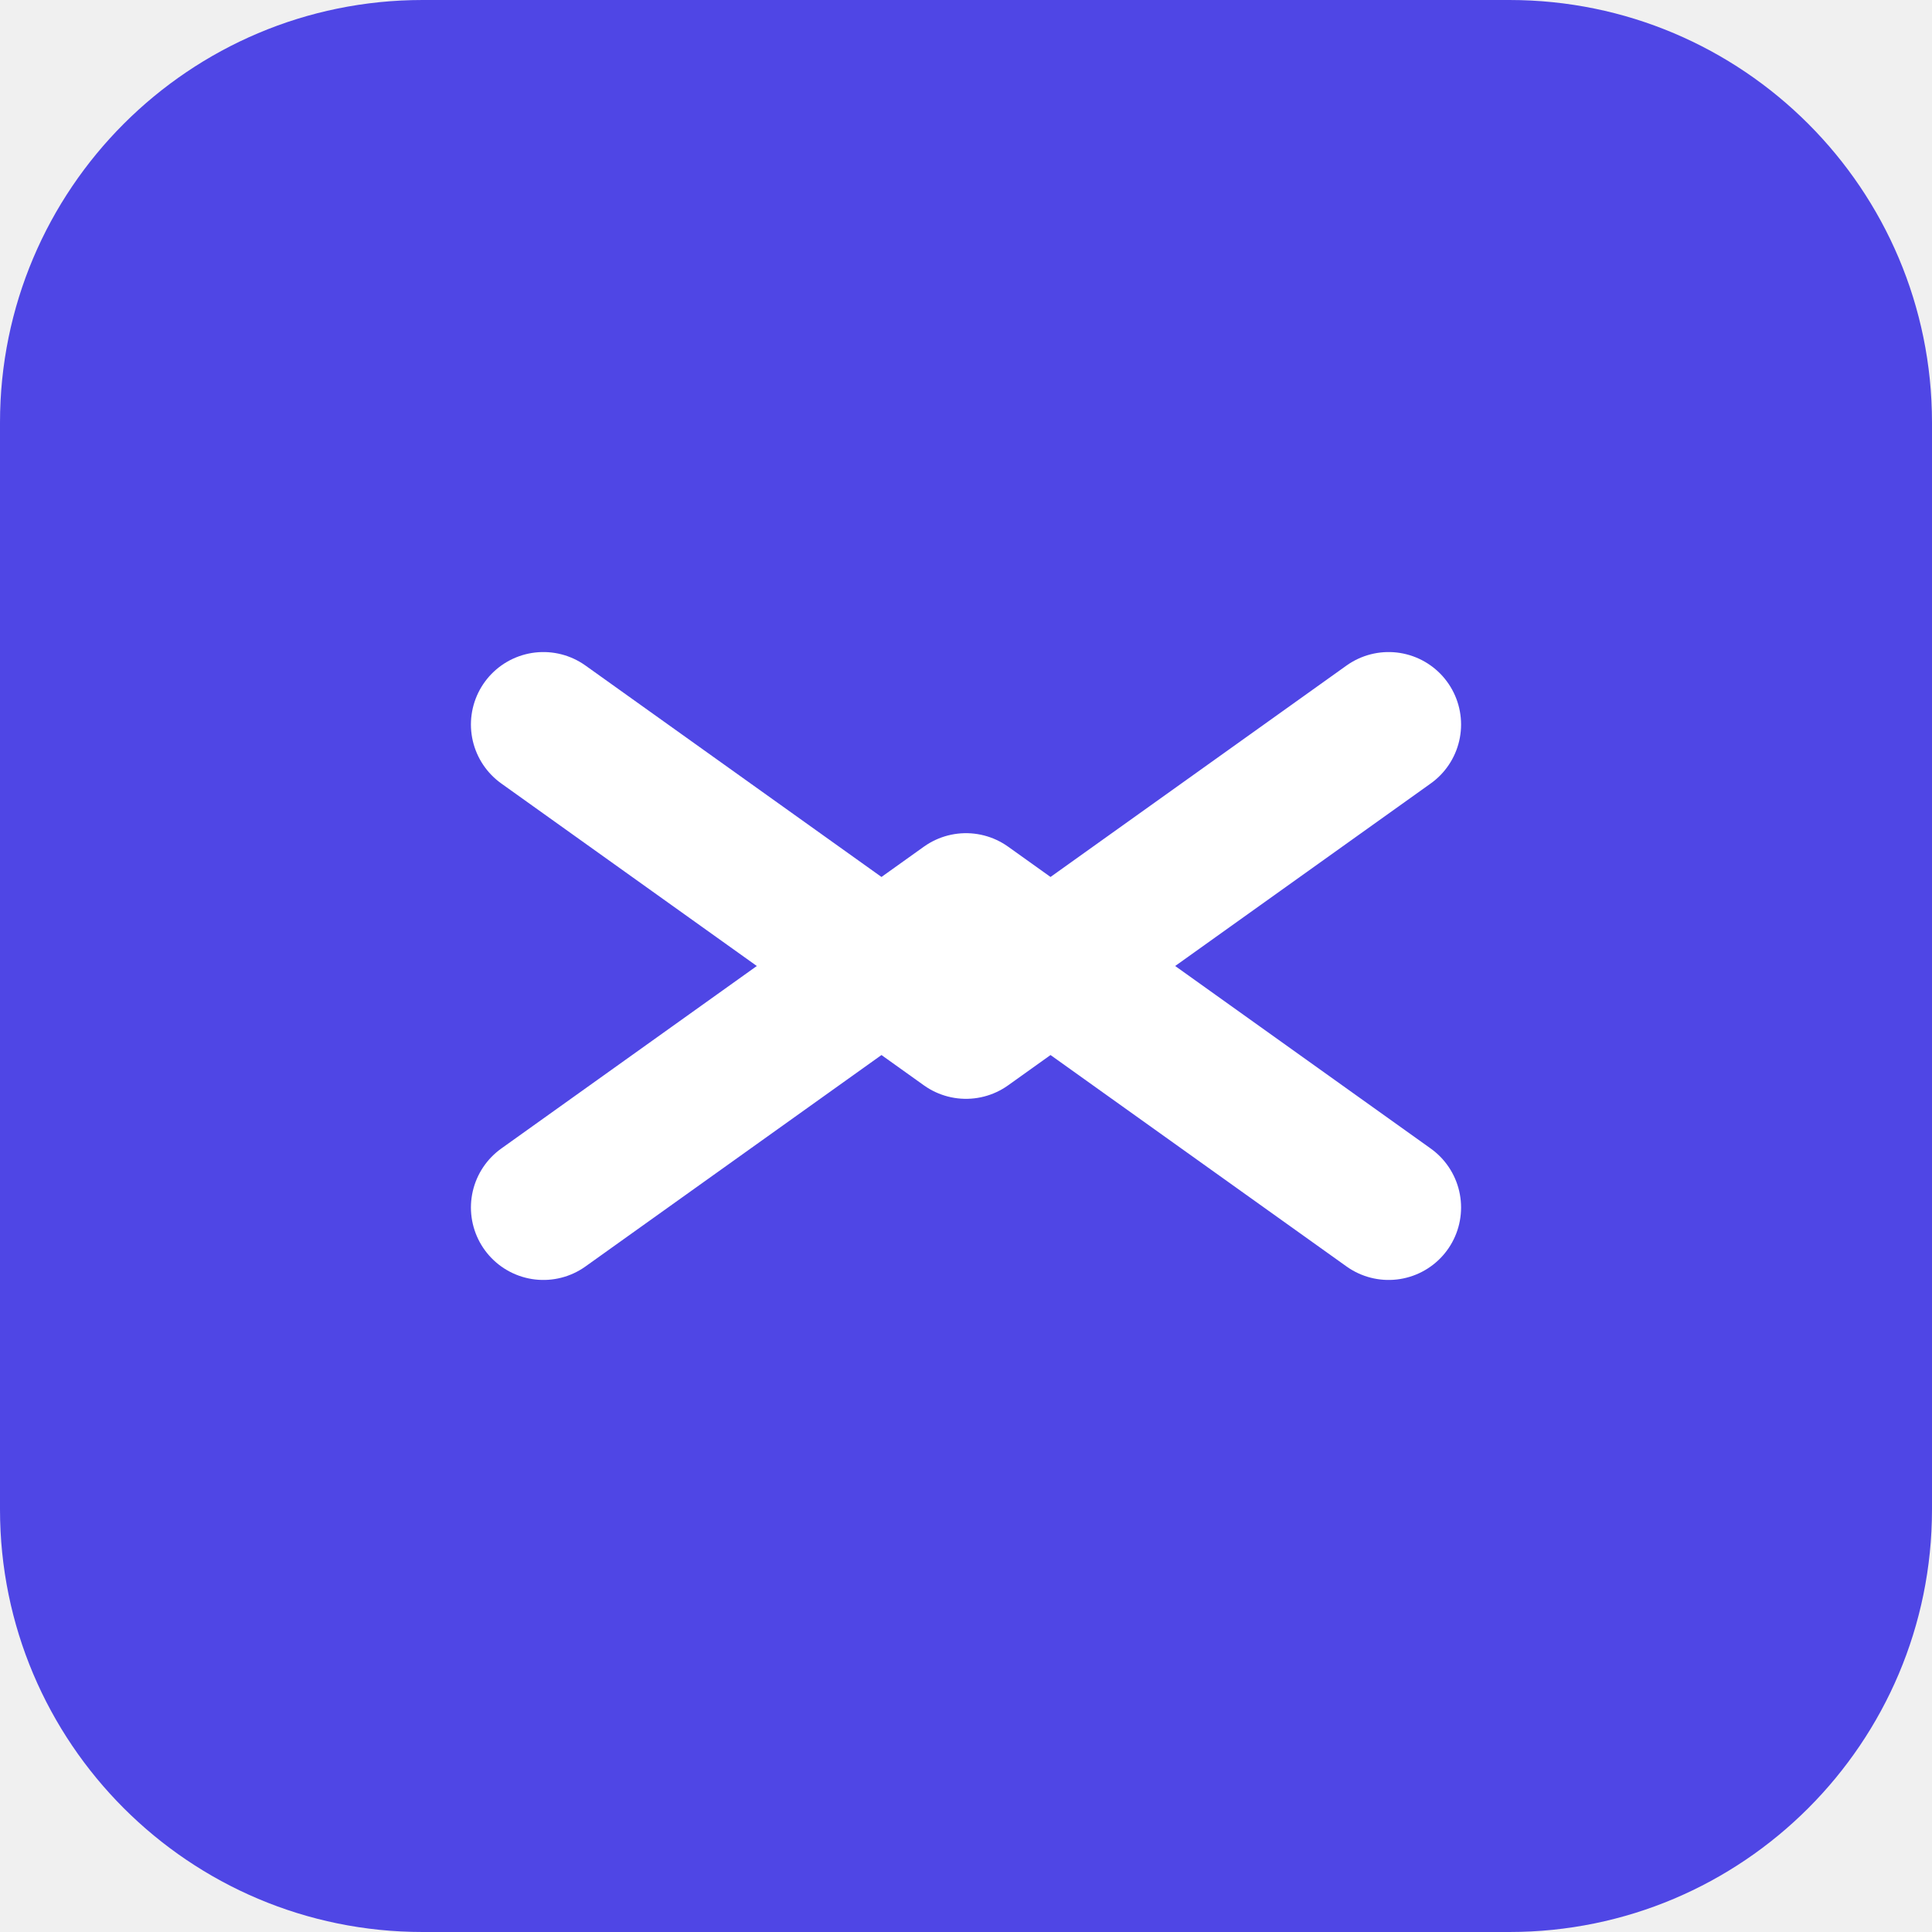
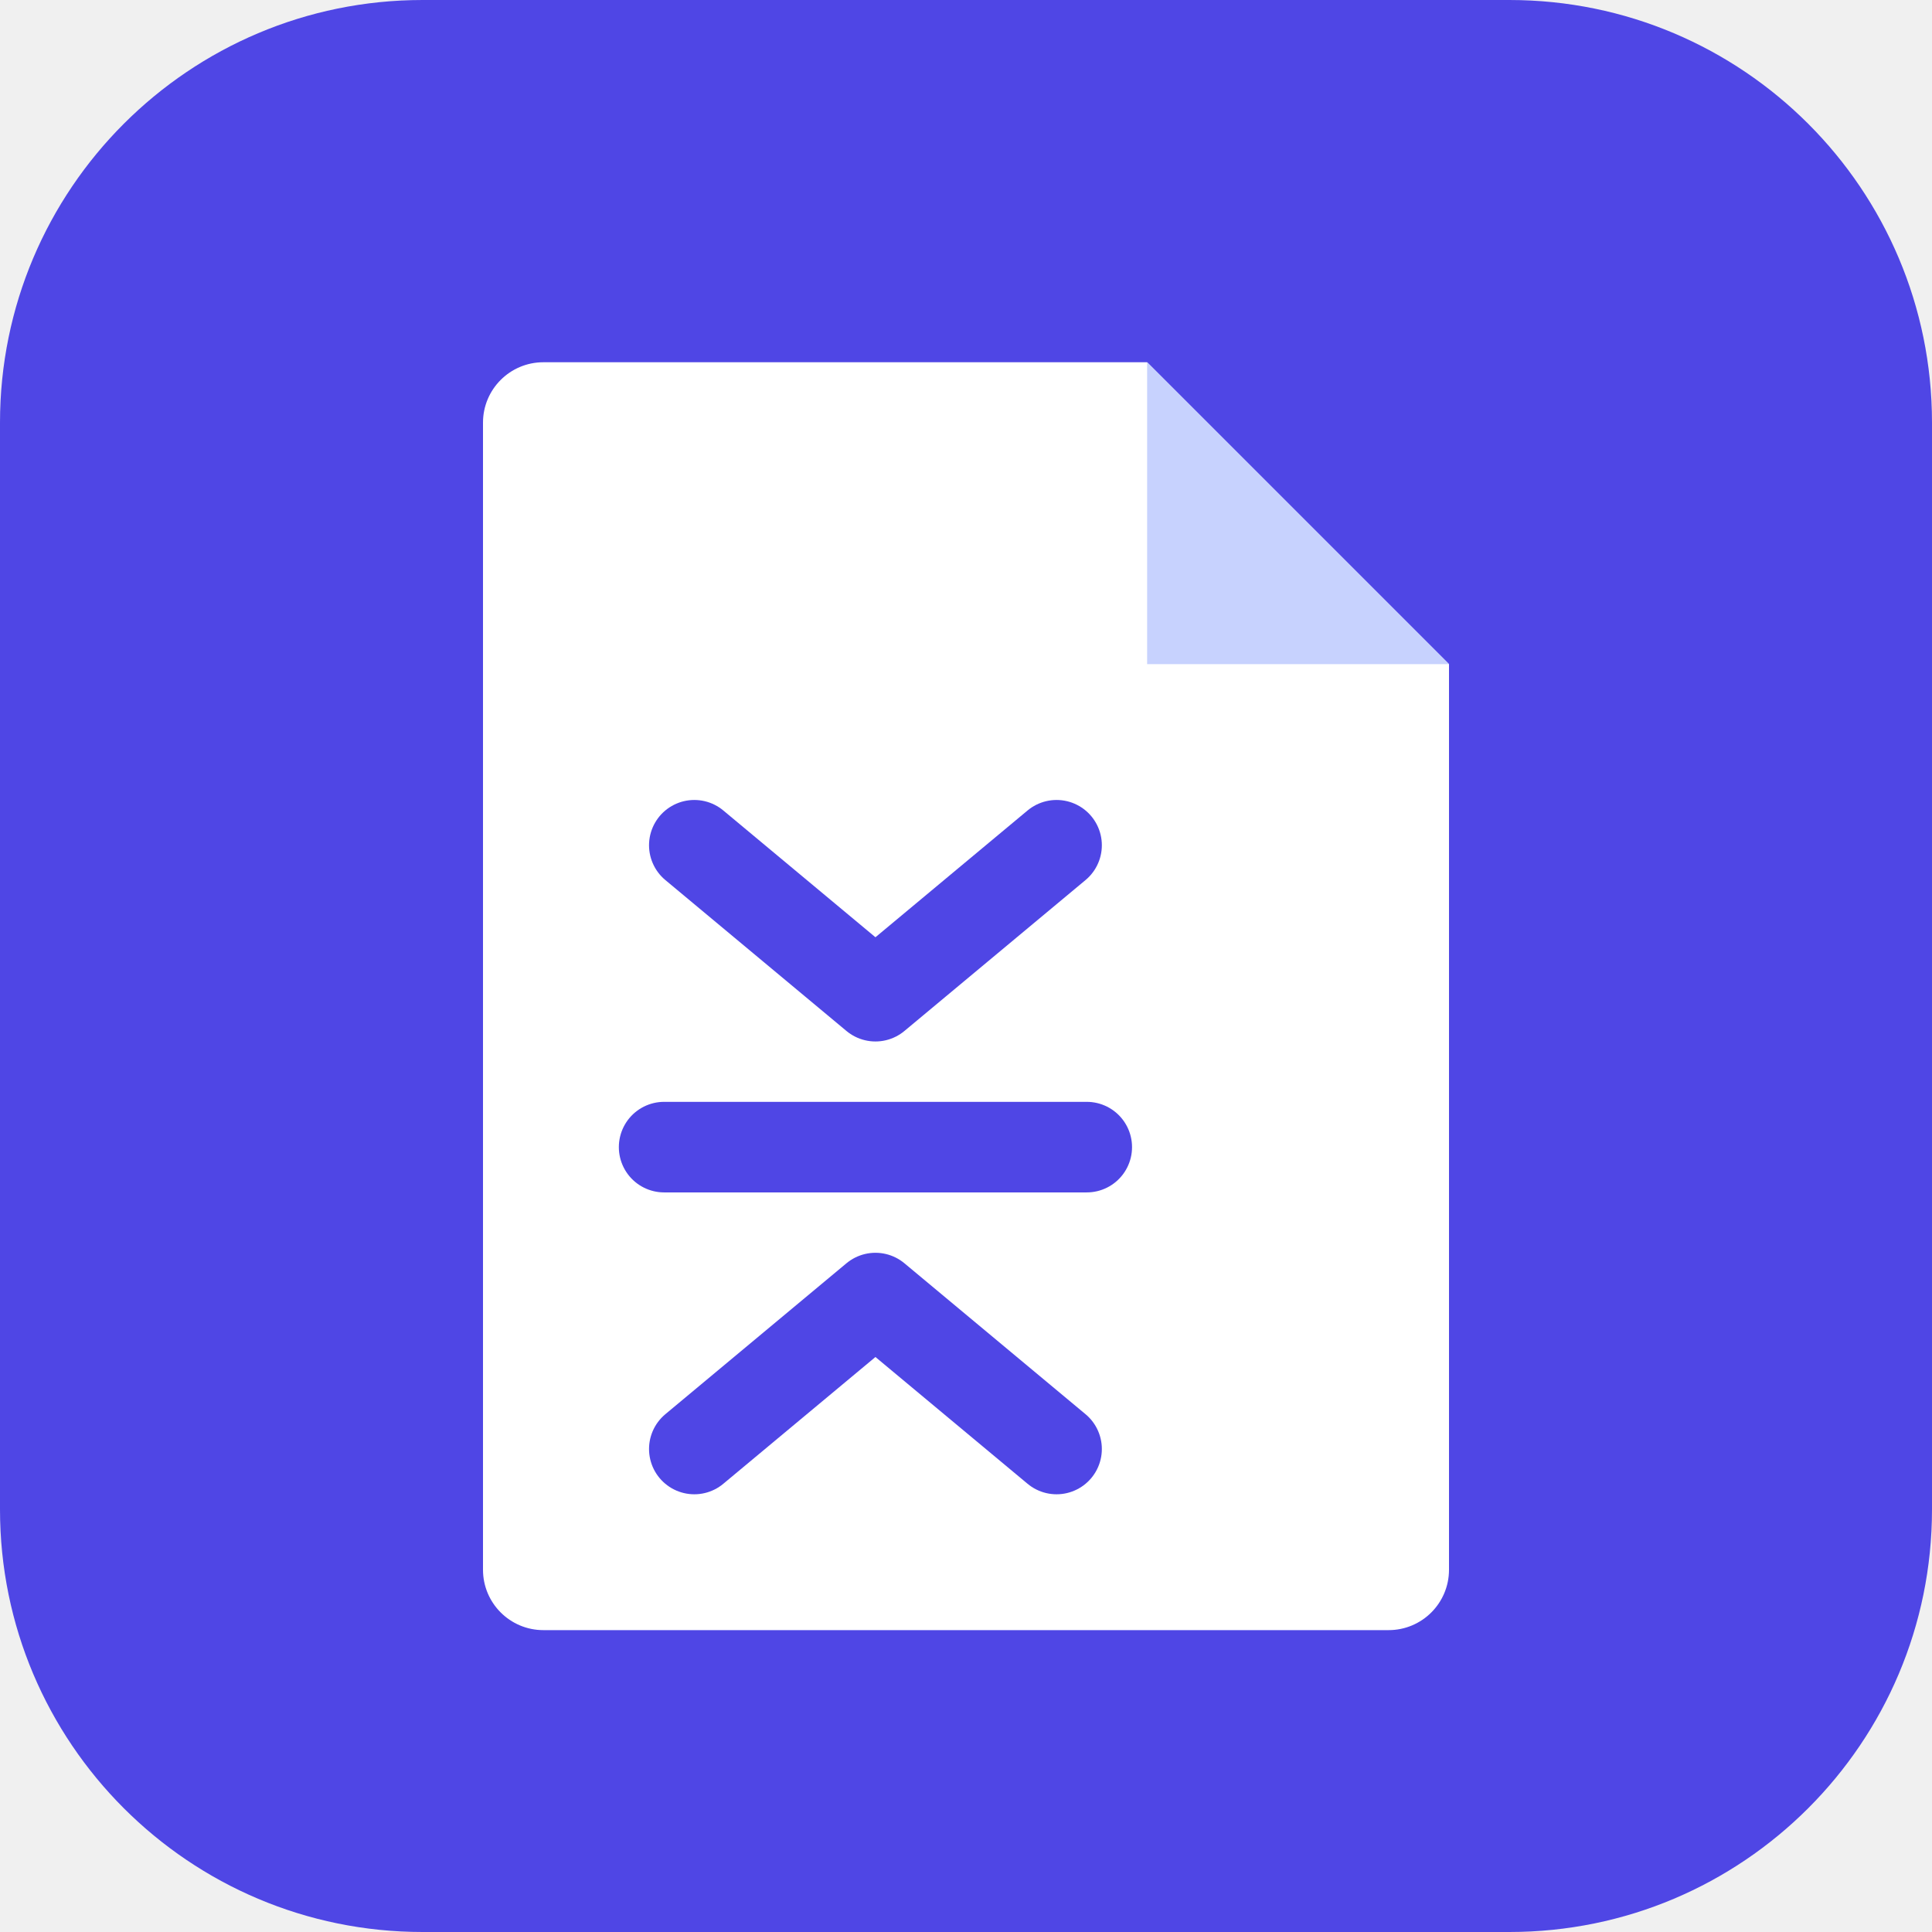
- <svg xmlns="http://www.w3.org/2000/svg" viewBox="0 0 32 32">
-   <rect width="32" height="32" rx="7" fill="#4f46e5" />
-   <path d="M9 12l7 5 7-5M9 20l7-5 7 5" stroke="#fff" stroke-width="2.4" fill="none" stroke-linecap="round" stroke-linejoin="round" />
+ <svg xmlns="http://www.w3.org/2000/svg" viewBox="0 0 64 64" role="img" aria-label="Kalan Vidhi Doc Tool">
+   <rect width="64" height="64" rx="14" fill="#4f46e5" />
+   <path d="M18 12h20l10 10v30a2 2 0 0 1-2 2H18a2 2 0 0 1-2-2V14a2 2 0 0 1 2-2Z" fill="#fff" />
+   <path d="M38 12v10h10z" fill="#c7d2fe" />
+   <path d="M23 28l6 5 6-5M23 48l6-5 6 5" stroke="#4f46e5" stroke-width="3" fill="none" stroke-linecap="round" stroke-linejoin="round" />
+   <path d="M22 38h14" stroke="#4f46e5" stroke-width="3" stroke-linecap="round" />
</svg>
